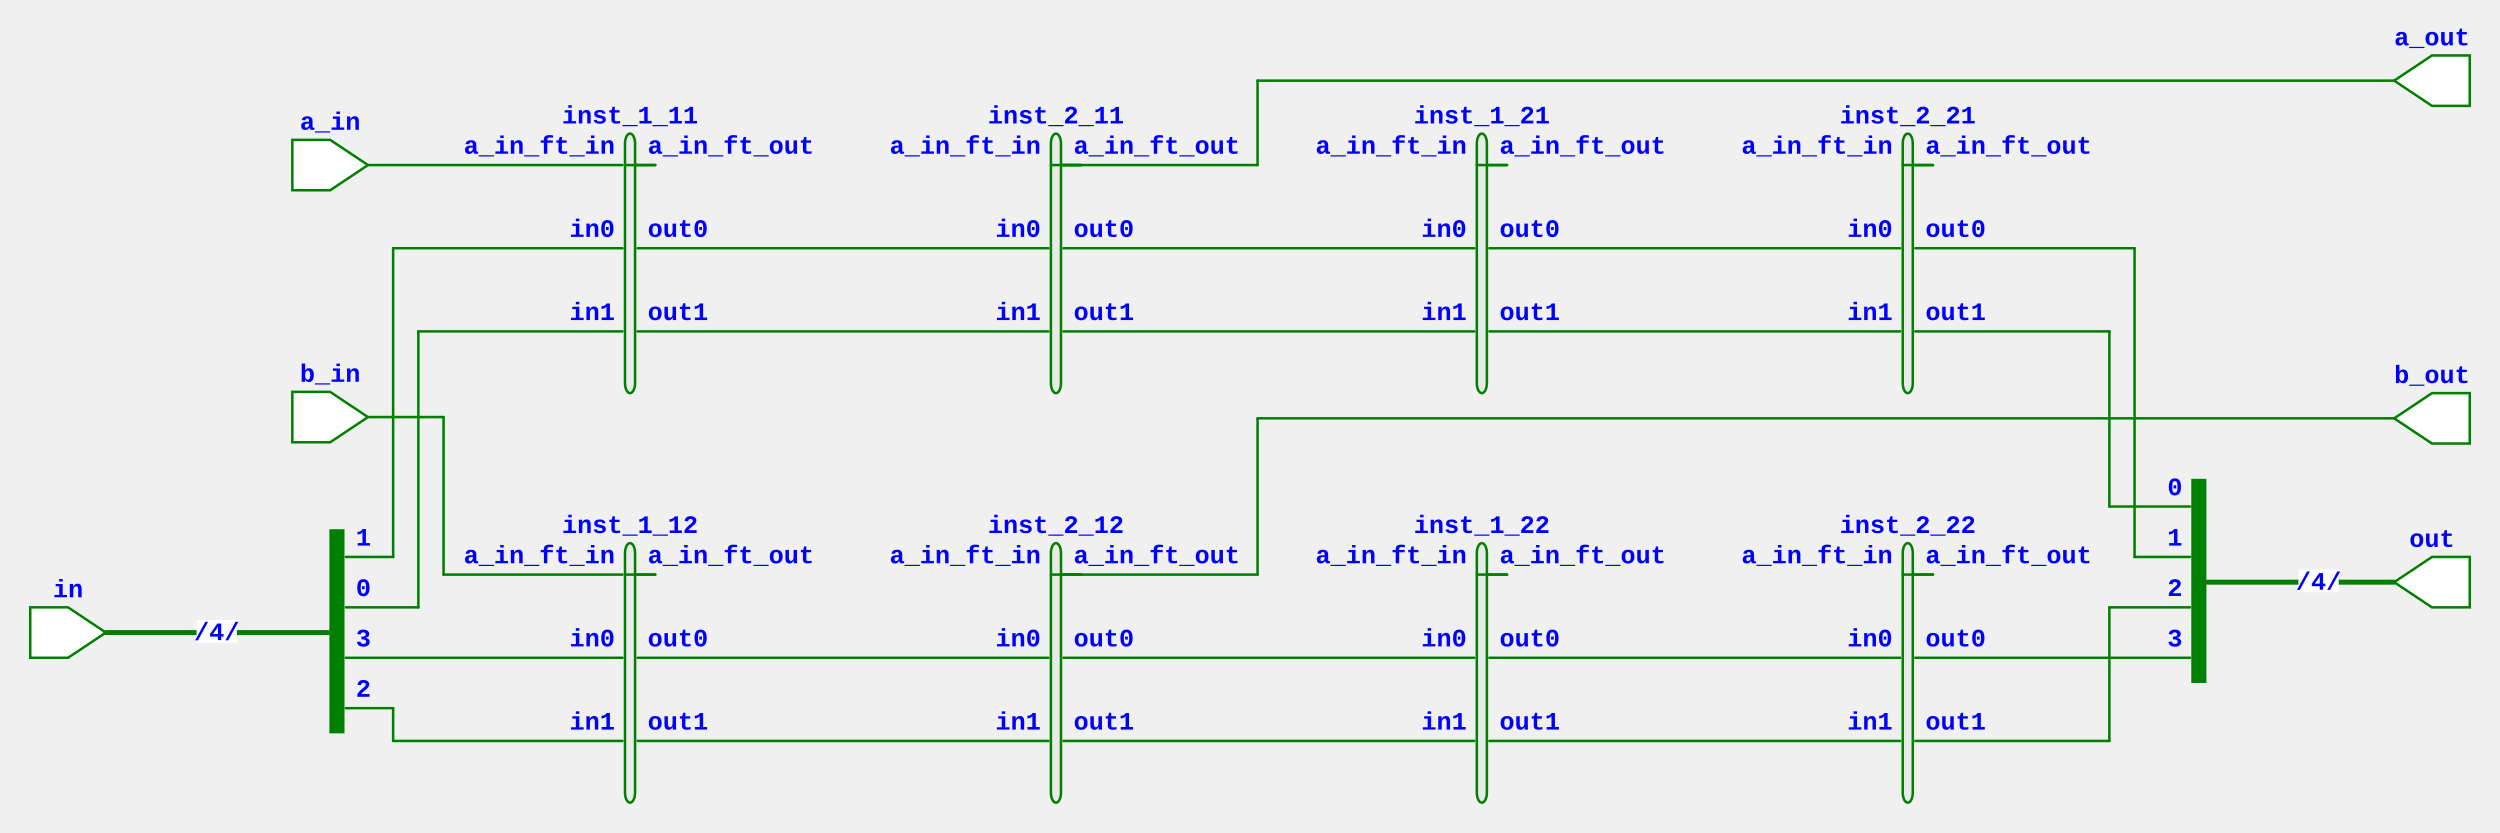
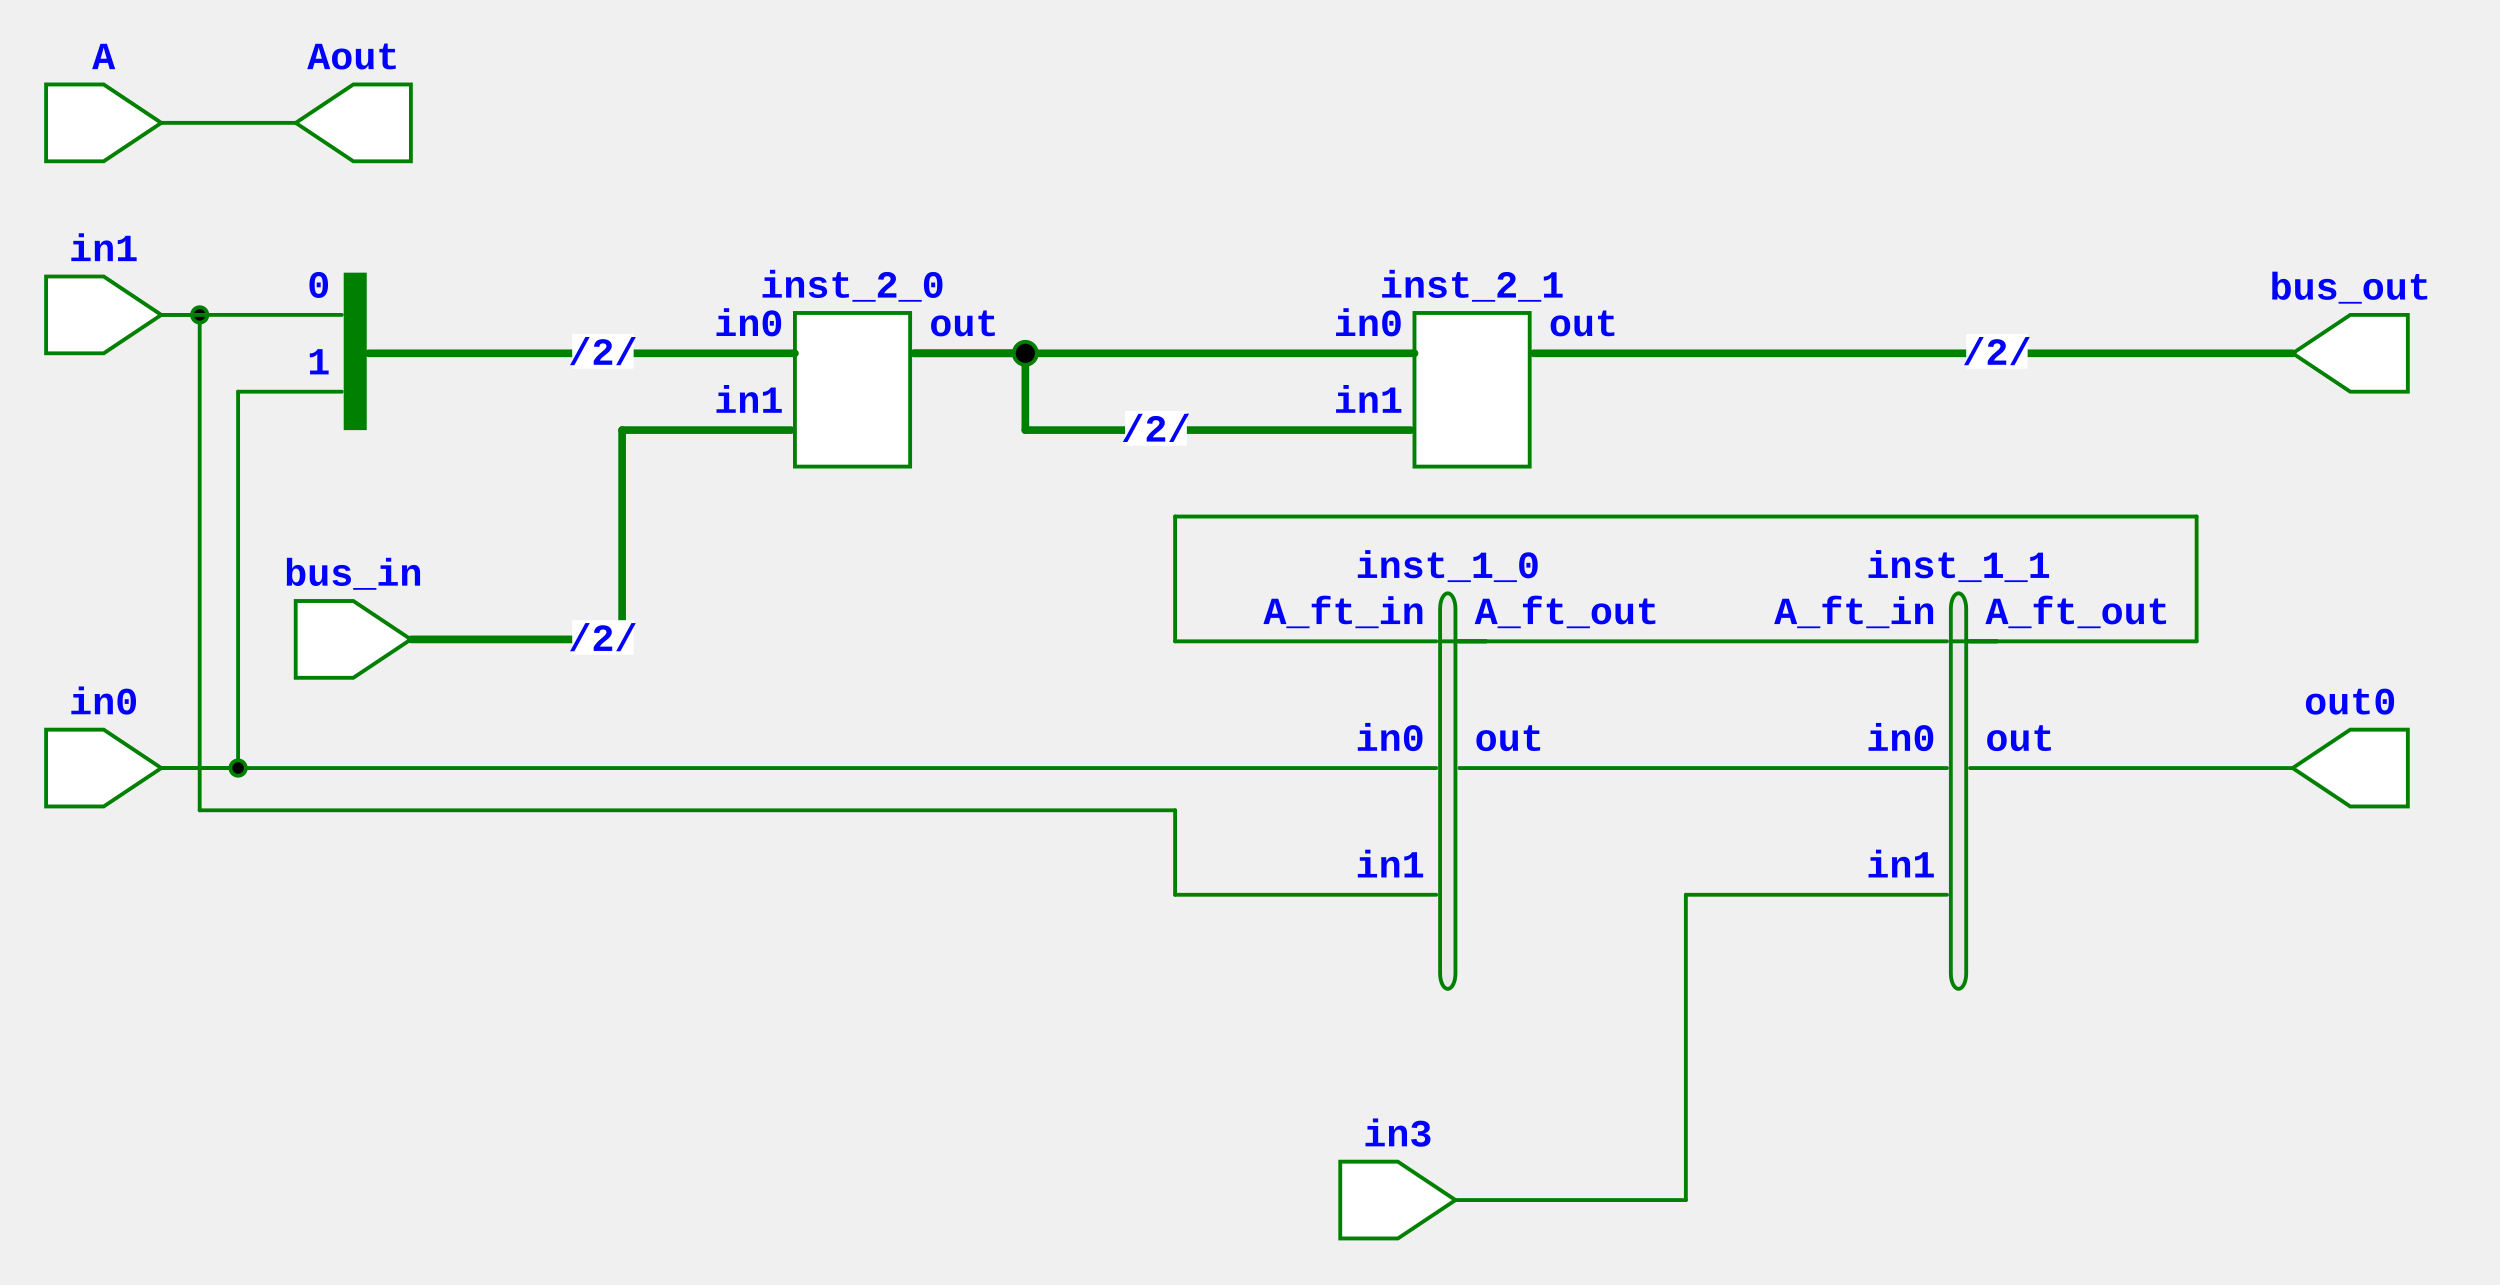
- <svg xmlns="http://www.w3.org/2000/svg" xmlns:ns1="https://github.com/nturley/netlistsvg" width="992" height="330.5">
+ <svg xmlns="http://www.w3.org/2000/svg" xmlns:ns1="https://github.com/nturley/netlistsvg" width="651" height="334.5">
  <style>    svg {
    stroke:green;
    fill:none;
    }
    text {
    fill:blue;
    stroke:none;
    font-size:10px;
    font-weight: bold;
    font-family: "Courier New", monospace;
    }
    line {
    stroke-linecap: round;
    }
    .nodelabel {
    text-anchor: middle;
    }
    .inputPortLabel {
    text-anchor: end;
    }
    .splitjoinBody {
    fill:green;
    }</style>
-   <g ns1:type="sub_odd" transform="translate(248,53)" ns1:width="30" ns1:height="40" id="cell_inst_1_11">
-     <text x="2" y="-4" class="nodelabel cell_inst_1_11" ns1:attribute="ref">inst_1_11</text>
-     <rect width="4" height="103" ns1:generic="body" fill="#e9e9e9" rx="4" class="cell_inst_1_11" />
-     <line x1="0" x2="12" y1="12.5" y2="12.5" class="net_6" />
-     <line x1="12" x2="4" y1="12.5" y2="12.5" class="net_6" />
-     <g transform="translate(-1,12)" ns1:x="0" ns1:y="10" ns1:pid="in0" id="port_inst_1_11~a_in_ft_in">
-       <text x="-3" y="-4" class="inputPortLabel cell_inst_1_11">a_in_ft_in</text>
+   <g ns1:type="sub_odd" transform="translate(375,154.5)" ns1:width="30" ns1:height="40" id="cell_inst_1_0">
+     <text x="2" y="-4" class="nodelabel cell_inst_1_0" ns1:attribute="ref">inst_1_0</text>
+     <rect width="4" height="103" ns1:generic="body" fill="#e9e9e9" rx="4" class="cell_inst_1_0" />
+     <line x1="0" x2="12" y1="12.5" y2="12.5" class="net_5" />
+     <line x1="12" x2="4" y1="12.5" y2="12.5" class="net_5" />
+     <g transform="translate(-1,12)" ns1:x="0" ns1:y="10" ns1:pid="in0" id="port_inst_1_0~A_ft_in">
+       <text x="-3" y="-4" class="inputPortLabel cell_inst_1_0">A_ft_in</text>
    </g>
-     <g transform="translate(-1,45)" ns1:x="0" ns1:y="10" ns1:pid="in0" id="port_inst_1_11~in0">
-       <text x="-3" y="-4" class="inputPortLabel cell_inst_1_11">in0</text>
+     <g transform="translate(-1,45)" ns1:x="0" ns1:y="10" ns1:pid="in0" id="port_inst_1_0~in0">
+       <text x="-3" y="-4" class="inputPortLabel cell_inst_1_0">in0</text>
    </g>
-     <g transform="translate(-1,78)" ns1:x="0" ns1:y="10" ns1:pid="in0" id="port_inst_1_11~in1">
-       <text x="-3" y="-4" class="inputPortLabel cell_inst_1_11">in1</text>
+     <g transform="translate(-1,78)" ns1:x="0" ns1:y="10" ns1:pid="in0" id="port_inst_1_0~in1">
+       <text x="-3" y="-4" class="inputPortLabel cell_inst_1_0">in1</text>
    </g>
-     <g transform="translate(4,12)" ns1:x="30" ns1:y="10" ns1:pid="out0" id="port_inst_1_11~a_in_ft_out">
-       <text x="5" y="-4" style="stroke:none" class="cell_inst_1_11">a_in_ft_out</text>
+     <g transform="translate(4,12)" ns1:x="30" ns1:y="10" ns1:pid="out0" id="port_inst_1_0~A_ft_out">
+       <text x="5" y="-4" style="stroke:none" class="cell_inst_1_0">A_ft_out</text>
    </g>
-     <g transform="translate(4,45)" ns1:x="30" ns1:y="10" ns1:pid="out0" id="port_inst_1_11~out0">
-       <text x="5" y="-4" style="stroke:none" class="cell_inst_1_11">out0</text>
-     </g>
-     <g transform="translate(4,78)" ns1:x="30" ns1:y="10" ns1:pid="out0" id="port_inst_1_11~out1">
-       <text x="5" y="-4" style="stroke:none" class="cell_inst_1_11">out1</text>
+     <g transform="translate(4,45)" ns1:x="30" ns1:y="10" ns1:pid="out0" id="port_inst_1_0~out">
+       <text x="5" y="-4" style="stroke:none" class="cell_inst_1_0">out</text>
    </g>
  </g>
-   <g ns1:type="sub_odd" transform="translate(248,215.5)" ns1:width="30" ns1:height="40" id="cell_inst_1_12">
-     <text x="2" y="-4" class="nodelabel cell_inst_1_12" ns1:attribute="ref">inst_1_12</text>
-     <rect width="4" height="103" ns1:generic="body" fill="#e9e9e9" rx="4" class="cell_inst_1_12" />
-     <line x1="0" x2="12" y1="12.5" y2="12.5" class="net_6" />
-     <line x1="12" x2="4" y1="12.5" y2="12.5" class="net_6" />
-     <g transform="translate(-1,12)" ns1:x="0" ns1:y="10" ns1:pid="in0" id="port_inst_1_12~a_in_ft_in">
-       <text x="-3" y="-4" class="inputPortLabel cell_inst_1_12">a_in_ft_in</text>
+   <g ns1:type="sub_odd" transform="translate(508,154.5)" ns1:width="30" ns1:height="40" id="cell_inst_1_1">
+     <text x="2" y="-4" class="nodelabel cell_inst_1_1" ns1:attribute="ref">inst_1_1</text>
+     <rect width="4" height="103" ns1:generic="body" fill="#e9e9e9" rx="4" class="cell_inst_1_1" />
+     <line x1="0" x2="12" y1="12.5" y2="12.5" class="net_5" />
+     <line x1="12" x2="4" y1="12.5" y2="12.5" class="net_5" />
+     <g transform="translate(-1,12)" ns1:x="0" ns1:y="10" ns1:pid="in0" id="port_inst_1_1~A_ft_in">
+       <text x="-3" y="-4" class="inputPortLabel cell_inst_1_1">A_ft_in</text>
    </g>
-     <g transform="translate(-1,45)" ns1:x="0" ns1:y="10" ns1:pid="in0" id="port_inst_1_12~in0">
-       <text x="-3" y="-4" class="inputPortLabel cell_inst_1_12">in0</text>
+     <g transform="translate(-1,45)" ns1:x="0" ns1:y="10" ns1:pid="in0" id="port_inst_1_1~in0">
+       <text x="-3" y="-4" class="inputPortLabel cell_inst_1_1">in0</text>
    </g>
-     <g transform="translate(-1,78)" ns1:x="0" ns1:y="10" ns1:pid="in0" id="port_inst_1_12~in1">
-       <text x="-3" y="-4" class="inputPortLabel cell_inst_1_12">in1</text>
+     <g transform="translate(-1,78)" ns1:x="0" ns1:y="10" ns1:pid="in0" id="port_inst_1_1~in1">
+       <text x="-3" y="-4" class="inputPortLabel cell_inst_1_1">in1</text>
    </g>
-     <g transform="translate(4,12)" ns1:x="30" ns1:y="10" ns1:pid="out0" id="port_inst_1_12~a_in_ft_out">
-       <text x="5" y="-4" style="stroke:none" class="cell_inst_1_12">a_in_ft_out</text>
+     <g transform="translate(4,12)" ns1:x="30" ns1:y="10" ns1:pid="out0" id="port_inst_1_1~A_ft_out">
+       <text x="5" y="-4" style="stroke:none" class="cell_inst_1_1">A_ft_out</text>
    </g>
-     <g transform="translate(4,45)" ns1:x="30" ns1:y="10" ns1:pid="out0" id="port_inst_1_12~out0">
-       <text x="5" y="-4" style="stroke:none" class="cell_inst_1_12">out0</text>
-     </g>
-     <g transform="translate(4,78)" ns1:x="30" ns1:y="10" ns1:pid="out0" id="port_inst_1_12~out1">
-       <text x="5" y="-4" style="stroke:none" class="cell_inst_1_12">out1</text>
+     <g transform="translate(4,45)" ns1:x="30" ns1:y="10" ns1:pid="out0" id="port_inst_1_1~out">
+       <text x="5" y="-4" style="stroke:none" class="cell_inst_1_1">out</text>
    </g>
  </g>
-   <g ns1:type="sub_odd" transform="translate(586,53)" ns1:width="30" ns1:height="40" id="cell_inst_1_21">
-     <text x="2" y="-4" class="nodelabel cell_inst_1_21" ns1:attribute="ref">inst_1_21</text>
-     <rect width="4" height="103" ns1:generic="body" fill="#e9e9e9" rx="4" class="cell_inst_1_21" />
-     <line x1="0" x2="12" y1="12.5" y2="12.5" class="net_6" />
-     <line x1="12" x2="4" y1="12.5" y2="12.5" class="net_6" />
-     <g transform="translate(-1,12)" ns1:x="0" ns1:y="10" ns1:pid="in0" id="port_inst_1_21~a_in_ft_in">
-       <text x="-3" y="-4" class="inputPortLabel cell_inst_1_21">a_in_ft_in</text>
+   <g ns1:type="generic" transform="translate(207,81.5)" ns1:width="30" ns1:height="40" id="cell_inst_2_0">
+     <text x="15" y="-4" class="nodelabel cell_inst_2_0" ns1:attribute="ref">inst_2_0</text>
+     <rect width="30" height="40" ns1:generic="body" fill="#ffffff" rx="0" class="cell_inst_2_0" />
+     <g transform="translate(0,10)" ns1:x="0" ns1:y="10" ns1:pid="in0" id="port_inst_2_0~in0">
+       <text x="-3" y="-4" class="inputPortLabel cell_inst_2_0">in0</text>
    </g>
-     <g transform="translate(-1,45)" ns1:x="0" ns1:y="10" ns1:pid="in0" id="port_inst_1_21~in0">
-       <text x="-3" y="-4" class="inputPortLabel cell_inst_1_21">in0</text>
+     <g transform="translate(0,30)" ns1:x="0" ns1:y="10" ns1:pid="in0" id="port_inst_2_0~in1">
+       <text x="-3" y="-4" class="inputPortLabel cell_inst_2_0">in1</text>
    </g>
-     <g transform="translate(-1,78)" ns1:x="0" ns1:y="10" ns1:pid="in0" id="port_inst_1_21~in1">
-       <text x="-3" y="-4" class="inputPortLabel cell_inst_1_21">in1</text>
-     </g>
-     <g transform="translate(4,12)" ns1:x="30" ns1:y="10" ns1:pid="out0" id="port_inst_1_21~a_in_ft_out">
-       <text x="5" y="-4" style="stroke:none" class="cell_inst_1_21">a_in_ft_out</text>
-     </g>
-     <g transform="translate(4,45)" ns1:x="30" ns1:y="10" ns1:pid="out0" id="port_inst_1_21~out0">
-       <text x="5" y="-4" style="stroke:none" class="cell_inst_1_21">out0</text>
-     </g>
-     <g transform="translate(4,78)" ns1:x="30" ns1:y="10" ns1:pid="out0" id="port_inst_1_21~out1">
-       <text x="5" y="-4" style="stroke:none" class="cell_inst_1_21">out1</text>
+     <g transform="translate(30,10)" ns1:x="30" ns1:y="10" ns1:pid="out0" id="port_inst_2_0~out">
+       <text x="5" y="-4" style="stroke:none" class="cell_inst_2_0">out</text>
    </g>
  </g>
-   <g ns1:type="sub_odd" transform="translate(586,215.5)" ns1:width="30" ns1:height="40" id="cell_inst_1_22">
-     <text x="2" y="-4" class="nodelabel cell_inst_1_22" ns1:attribute="ref">inst_1_22</text>
-     <rect width="4" height="103" ns1:generic="body" fill="#e9e9e9" rx="4" class="cell_inst_1_22" />
-     <line x1="0" x2="12" y1="12.5" y2="12.5" class="net_6" />
-     <line x1="12" x2="4" y1="12.5" y2="12.5" class="net_6" />
-     <g transform="translate(-1,12)" ns1:x="0" ns1:y="10" ns1:pid="in0" id="port_inst_1_22~a_in_ft_in">
-       <text x="-3" y="-4" class="inputPortLabel cell_inst_1_22">a_in_ft_in</text>
+   <g ns1:type="generic" transform="translate(368.3333,81.5)" ns1:width="30" ns1:height="40" id="cell_inst_2_1">
+     <text x="15" y="-4" class="nodelabel cell_inst_2_1" ns1:attribute="ref">inst_2_1</text>
+     <rect width="30" height="40" ns1:generic="body" fill="#ffffff" rx="0" class="cell_inst_2_1" />
+     <g transform="translate(0,10)" ns1:x="0" ns1:y="10" ns1:pid="in0" id="port_inst_2_1~in0">
+       <text x="-3" y="-4" class="inputPortLabel cell_inst_2_1">in0</text>
    </g>
-     <g transform="translate(-1,45)" ns1:x="0" ns1:y="10" ns1:pid="in0" id="port_inst_1_22~in0">
-       <text x="-3" y="-4" class="inputPortLabel cell_inst_1_22">in0</text>
+     <g transform="translate(0,30)" ns1:x="0" ns1:y="10" ns1:pid="in0" id="port_inst_2_1~in1">
+       <text x="-3" y="-4" class="inputPortLabel cell_inst_2_1">in1</text>
    </g>
-     <g transform="translate(-1,78)" ns1:x="0" ns1:y="10" ns1:pid="in0" id="port_inst_1_22~in1">
-       <text x="-3" y="-4" class="inputPortLabel cell_inst_1_22">in1</text>
-     </g>
-     <g transform="translate(4,12)" ns1:x="30" ns1:y="10" ns1:pid="out0" id="port_inst_1_22~a_in_ft_out">
-       <text x="5" y="-4" style="stroke:none" class="cell_inst_1_22">a_in_ft_out</text>
-     </g>
-     <g transform="translate(4,45)" ns1:x="30" ns1:y="10" ns1:pid="out0" id="port_inst_1_22~out0">
-       <text x="5" y="-4" style="stroke:none" class="cell_inst_1_22">out0</text>
-     </g>
-     <g transform="translate(4,78)" ns1:x="30" ns1:y="10" ns1:pid="out0" id="port_inst_1_22~out1">
-       <text x="5" y="-4" style="stroke:none" class="cell_inst_1_22">out1</text>
+     <g transform="translate(30,10)" ns1:x="30" ns1:y="10" ns1:pid="out0" id="port_inst_2_1~out">
+       <text x="5" y="-4" style="stroke:none" class="cell_inst_2_1">out</text>
    </g>
  </g>
-   <g ns1:type="sub_odd" transform="translate(417,53)" ns1:width="30" ns1:height="40" id="cell_inst_2_11">
-     <text x="2" y="-4" class="nodelabel cell_inst_2_11" ns1:attribute="ref">inst_2_11</text>
-     <rect width="4" height="103" ns1:generic="body" fill="#e9e9e9" rx="4" class="cell_inst_2_11" />
-     <line x1="0" x2="12" y1="12.5" y2="12.5" class="net_6" />
-     <line x1="12" x2="4" y1="12.5" y2="12.5" class="net_6" />
-     <g transform="translate(-1,12)" ns1:x="0" ns1:y="10" ns1:pid="in0" id="port_inst_2_11~a_in_ft_in">
-       <text x="-3" y="-4" class="inputPortLabel cell_inst_2_11">a_in_ft_in</text>
-     </g>
-     <g transform="translate(-1,45)" ns1:x="0" ns1:y="10" ns1:pid="in0" id="port_inst_2_11~in0">
-       <text x="-3" y="-4" class="inputPortLabel cell_inst_2_11">in0</text>
-     </g>
-     <g transform="translate(-1,78)" ns1:x="0" ns1:y="10" ns1:pid="in0" id="port_inst_2_11~in1">
-       <text x="-3" y="-4" class="inputPortLabel cell_inst_2_11">in1</text>
-     </g>
-     <g transform="translate(4,12)" ns1:x="30" ns1:y="10" ns1:pid="out0" id="port_inst_2_11~a_in_ft_out">
-       <text x="5" y="-4" style="stroke:none" class="cell_inst_2_11">a_in_ft_out</text>
-     </g>
-     <g transform="translate(4,45)" ns1:x="30" ns1:y="10" ns1:pid="out0" id="port_inst_2_11~out0">
-       <text x="5" y="-4" style="stroke:none" class="cell_inst_2_11">out0</text>
-     </g>
-     <g transform="translate(4,78)" ns1:x="30" ns1:y="10" ns1:pid="out0" id="port_inst_2_11~out1">
-       <text x="5" y="-4" style="stroke:none" class="cell_inst_2_11">out1</text>
-     </g>
-   </g>
-   <g ns1:type="sub_odd" transform="translate(417,215.5)" ns1:width="30" ns1:height="40" id="cell_inst_2_12">
-     <text x="2" y="-4" class="nodelabel cell_inst_2_12" ns1:attribute="ref">inst_2_12</text>
-     <rect width="4" height="103" ns1:generic="body" fill="#e9e9e9" rx="4" class="cell_inst_2_12" />
-     <line x1="0" x2="12" y1="12.5" y2="12.5" class="net_6" />
-     <line x1="12" x2="4" y1="12.5" y2="12.5" class="net_6" />
-     <g transform="translate(-1,12)" ns1:x="0" ns1:y="10" ns1:pid="in0" id="port_inst_2_12~a_in_ft_in">
-       <text x="-3" y="-4" class="inputPortLabel cell_inst_2_12">a_in_ft_in</text>
-     </g>
-     <g transform="translate(-1,45)" ns1:x="0" ns1:y="10" ns1:pid="in0" id="port_inst_2_12~in0">
-       <text x="-3" y="-4" class="inputPortLabel cell_inst_2_12">in0</text>
-     </g>
-     <g transform="translate(-1,78)" ns1:x="0" ns1:y="10" ns1:pid="in0" id="port_inst_2_12~in1">
-       <text x="-3" y="-4" class="inputPortLabel cell_inst_2_12">in1</text>
-     </g>
-     <g transform="translate(4,12)" ns1:x="30" ns1:y="10" ns1:pid="out0" id="port_inst_2_12~a_in_ft_out">
-       <text x="5" y="-4" style="stroke:none" class="cell_inst_2_12">a_in_ft_out</text>
-     </g>
-     <g transform="translate(4,45)" ns1:x="30" ns1:y="10" ns1:pid="out0" id="port_inst_2_12~out0">
-       <text x="5" y="-4" style="stroke:none" class="cell_inst_2_12">out0</text>
-     </g>
-     <g transform="translate(4,78)" ns1:x="30" ns1:y="10" ns1:pid="out0" id="port_inst_2_12~out1">
-       <text x="5" y="-4" style="stroke:none" class="cell_inst_2_12">out1</text>
-     </g>
-   </g>
-   <g ns1:type="sub_odd" transform="translate(755,53)" ns1:width="30" ns1:height="40" id="cell_inst_2_21">
-     <text x="2" y="-4" class="nodelabel cell_inst_2_21" ns1:attribute="ref">inst_2_21</text>
-     <rect width="4" height="103" ns1:generic="body" fill="#e9e9e9" rx="4" class="cell_inst_2_21" />
-     <line x1="0" x2="12" y1="12.5" y2="12.5" class="net_6" />
-     <line x1="12" x2="4" y1="12.5" y2="12.5" class="net_6" />
-     <g transform="translate(-1,12)" ns1:x="0" ns1:y="10" ns1:pid="in0" id="port_inst_2_21~a_in_ft_in">
-       <text x="-3" y="-4" class="inputPortLabel cell_inst_2_21">a_in_ft_in</text>
-     </g>
-     <g transform="translate(-1,45)" ns1:x="0" ns1:y="10" ns1:pid="in0" id="port_inst_2_21~in0">
-       <text x="-3" y="-4" class="inputPortLabel cell_inst_2_21">in0</text>
-     </g>
-     <g transform="translate(-1,78)" ns1:x="0" ns1:y="10" ns1:pid="in0" id="port_inst_2_21~in1">
-       <text x="-3" y="-4" class="inputPortLabel cell_inst_2_21">in1</text>
-     </g>
-     <g transform="translate(4,12)" ns1:x="30" ns1:y="10" ns1:pid="out0" id="port_inst_2_21~a_in_ft_out">
-       <text x="5" y="-4" style="stroke:none" class="cell_inst_2_21">a_in_ft_out</text>
-     </g>
-     <g transform="translate(4,45)" ns1:x="30" ns1:y="10" ns1:pid="out0" id="port_inst_2_21~out0">
-       <text x="5" y="-4" style="stroke:none" class="cell_inst_2_21">out0</text>
-     </g>
-     <g transform="translate(4,78)" ns1:x="30" ns1:y="10" ns1:pid="out0" id="port_inst_2_21~out1">
-       <text x="5" y="-4" style="stroke:none" class="cell_inst_2_21">out1</text>
-     </g>
-   </g>
-   <g ns1:type="sub_odd" transform="translate(755,215.5)" ns1:width="30" ns1:height="40" id="cell_inst_2_22">
-     <text x="2" y="-4" class="nodelabel cell_inst_2_22" ns1:attribute="ref">inst_2_22</text>
-     <rect width="4" height="103" ns1:generic="body" fill="#e9e9e9" rx="4" class="cell_inst_2_22" />
-     <line x1="0" x2="12" y1="12.5" y2="12.5" class="net_6" />
-     <line x1="12" x2="4" y1="12.5" y2="12.5" class="net_6" />
-     <g transform="translate(-1,12)" ns1:x="0" ns1:y="10" ns1:pid="in0" id="port_inst_2_22~a_in_ft_in">
-       <text x="-3" y="-4" class="inputPortLabel cell_inst_2_22">a_in_ft_in</text>
-     </g>
-     <g transform="translate(-1,45)" ns1:x="0" ns1:y="10" ns1:pid="in0" id="port_inst_2_22~in0">
-       <text x="-3" y="-4" class="inputPortLabel cell_inst_2_22">in0</text>
-     </g>
-     <g transform="translate(-1,78)" ns1:x="0" ns1:y="10" ns1:pid="in0" id="port_inst_2_22~in1">
-       <text x="-3" y="-4" class="inputPortLabel cell_inst_2_22">in1</text>
-     </g>
-     <g transform="translate(4,12)" ns1:x="30" ns1:y="10" ns1:pid="out0" id="port_inst_2_22~a_in_ft_out">
-       <text x="5" y="-4" style="stroke:none" class="cell_inst_2_22">a_in_ft_out</text>
-     </g>
-     <g transform="translate(4,45)" ns1:x="30" ns1:y="10" ns1:pid="out0" id="port_inst_2_22~out0">
-       <text x="5" y="-4" style="stroke:none" class="cell_inst_2_22">out0</text>
-     </g>
-     <g transform="translate(4,78)" ns1:x="30" ns1:y="10" ns1:pid="out0" id="port_inst_2_22~out1">
-       <text x="5" y="-4" style="stroke:none" class="cell_inst_2_22">out1</text>
-     </g>
-   </g>
-   <g ns1:type="inputExt" transform="translate(12,241)" ns1:width="30" ns1:height="20" id="cell_in">
-     <text x="15" y="-4" class="nodelabel cell_in" ns1:attribute="ref">in</text>
+   <g ns1:type="inputExt" transform="translate(12,190)" ns1:width="30" ns1:height="20" id="cell_in0">
+     <text x="15" y="-4" class="nodelabel cell_in0" ns1:attribute="ref">in0</text>
    <ns1:alias val="$_inputExt_" />
-     <path d="M0,0 L0,20 L15,20 L30,10 L15,0 Z" fill="#ffffff" class="cell_in" />
+     <path d="M0,0 L0,20 L15,20 L30,10 L15,0 Z" fill="#ffffff" class="cell_in0" />
    <g ns1:x="30" ns1:y="10" ns1:pid="Y" />
  </g>
-   <g ns1:type="outputExt" transform="translate(950,221)" ns1:width="30" ns1:height="20" id="cell_out">
-     <text x="15" y="-4" class="nodelabel cell_out" ns1:attribute="ref">out</text>
+   <g ns1:type="inputExt" transform="translate(12,72)" ns1:width="30" ns1:height="20" id="cell_in1">
+     <text x="15" y="-4" class="nodelabel cell_in1" ns1:attribute="ref">in1</text>
+     <ns1:alias val="$_inputExt_" />
+     <path d="M0,0 L0,20 L15,20 L30,10 L15,0 Z" fill="#ffffff" class="cell_in1" />
+     <g ns1:x="30" ns1:y="10" ns1:pid="Y" />
+   </g>
+   <g ns1:type="inputExt" transform="translate(349,302.5)" ns1:width="30" ns1:height="20" id="cell_in3">
+     <text x="15" y="-4" class="nodelabel cell_in3" ns1:attribute="ref">in3</text>
+     <ns1:alias val="$_inputExt_" />
+     <path d="M0,0 L0,20 L15,20 L30,10 L15,0 Z" fill="#ffffff" class="cell_in3" />
+     <g ns1:x="30" ns1:y="10" ns1:pid="Y" />
+   </g>
+   <g ns1:type="inputExt" transform="translate(77,156.5)" ns1:width="30" ns1:height="20" id="cell_bus_in">
+     <text x="15" y="-4" class="nodelabel cell_bus_in" ns1:attribute="ref">bus_in</text>
+     <ns1:alias val="$_inputExt_" />
+     <path d="M0,0 L0,20 L15,20 L30,10 L15,0 Z" fill="#ffffff" class="cell_bus_in" />
+     <g ns1:x="30" ns1:y="10" ns1:pid="Y" />
+   </g>
+   <g ns1:type="outputExt" transform="translate(597,190)" ns1:width="30" ns1:height="20" id="cell_out0">
+     <text x="15" y="-4" class="nodelabel cell_out0" ns1:attribute="ref">out0</text>
    <ns1:alias val="$_outputExt_" />
-     <path d="M30,0 L30,20 L15,20 L0,10 L15,0 Z" fill="#ffffff" class="cell_out" />
+     <path d="M30,0 L30,20 L15,20 L0,10 L15,0 Z" fill="#ffffff" class="cell_out0" />
    <g ns1:x="0" ns1:y="10" ns1:pid="A" />
  </g>
-   <g ns1:type="inputExt" transform="translate(116,55.5)" ns1:width="30" ns1:height="20" id="cell_a_in">
-     <text x="15" y="-4" class="nodelabel cell_a_in" ns1:attribute="ref">a_in</text>
+   <g ns1:type="outputExt" transform="translate(597,82)" ns1:width="30" ns1:height="20" id="cell_bus_out">
+     <text x="15" y="-4" class="nodelabel cell_bus_out" ns1:attribute="ref">bus_out</text>
+     <ns1:alias val="$_outputExt_" />
+     <path d="M30,0 L30,20 L15,20 L0,10 L15,0 Z" fill="#ffffff" class="cell_bus_out" />
+     <g ns1:x="0" ns1:y="10" ns1:pid="A" />
+   </g>
+   <g ns1:type="inputExt" transform="translate(12,22)" ns1:width="30" ns1:height="20" id="cell_A">
+     <text x="15" y="-4" class="nodelabel cell_A" ns1:attribute="ref">A</text>
    <ns1:alias val="$_inputExt_" />
-     <path d="M0,0 L0,20 L15,20 L30,10 L15,0 Z" fill="#ffffff" class="cell_a_in" />
+     <path d="M0,0 L0,20 L15,20 L30,10 L15,0 Z" fill="#ffffff" class="cell_A" />
    <g ns1:x="30" ns1:y="10" ns1:pid="Y" />
  </g>
-   <g ns1:type="outputExt" transform="translate(950,22)" ns1:width="30" ns1:height="20" id="cell_a_out">
-     <text x="15" y="-4" class="nodelabel cell_a_out" ns1:attribute="ref">a_out</text>
+   <g ns1:type="outputExt" transform="translate(77,22)" ns1:width="30" ns1:height="20" id="cell_Aout">
+     <text x="15" y="-4" class="nodelabel cell_Aout" ns1:attribute="ref">Aout</text>
    <ns1:alias val="$_outputExt_" />
-     <path d="M30,0 L30,20 L15,20 L0,10 L15,0 Z" fill="#ffffff" class="cell_a_out" />
+     <path d="M30,0 L30,20 L15,20 L0,10 L15,0 Z" fill="#ffffff" class="cell_Aout" />
    <g ns1:x="0" ns1:y="10" ns1:pid="A" />
  </g>
-   <g ns1:type="inputExt" transform="translate(116,155.5)" ns1:width="30" ns1:height="20" id="cell_b_in">
-     <text x="15" y="-4" class="nodelabel cell_b_in" ns1:attribute="ref">b_in</text>
-     <ns1:alias val="$_inputExt_" />
-     <path d="M0,0 L0,20 L15,20 L30,10 L15,0 Z" fill="#ffffff" class="cell_b_in" />
-     <g ns1:x="30" ns1:y="10" ns1:pid="Y" />
-   </g>
-   <g ns1:type="outputExt" transform="translate(950,156)" ns1:width="30" ns1:height="20" id="cell_b_out">
-     <text x="15" y="-4" class="nodelabel cell_b_out" ns1:attribute="ref">b_out</text>
-     <ns1:alias val="$_outputExt_" />
-     <path d="M30,0 L30,20 L15,20 L0,10 L15,0 Z" fill="#ffffff" class="cell_b_out" />
-     <g ns1:x="0" ns1:y="10" ns1:pid="A" />
-   </g>
-   <g ns1:type="join" transform="translate(870,190.5)" ns1:width="5" ns1:height="40" id="cell_$join$,6,7,8,9,">
-     <rect width="5" height="80" class="splitjoinBody" ns1:generic="body" />
+   <g ns1:type="join" transform="translate(90,71.5)" ns1:width="5" ns1:height="40" id="cell_$join$,3,2,">
+     <rect width="5" height="40" class="splitjoinBody" ns1:generic="body" />
    <ns1:alias val="$_join_" />
    <g ns1:x="5" ns1:y="20" ns1:pid="out" />
    <g transform="translate(-1,10)" ns1:x="-1" ns1:y="10" ns1:pid="in0">
      <text x="-3" y="-4" class="inputPortLabel">0</text>
    </g>
    <g transform="translate(-1,30)" ns1:x="-1" ns1:y="10" ns1:pid="in0">
      <text x="-3" y="-4" class="inputPortLabel">1</text>
    </g>
-     <g transform="translate(-1,50)" ns1:x="-1" ns1:y="10" ns1:pid="in0">
-       <text x="-3" y="-4" class="inputPortLabel">2</text>
-     </g>
-     <g transform="translate(-1,70)" ns1:x="-1" ns1:y="10" ns1:pid="in0">
-       <text x="-3" y="-4" class="inputPortLabel">3</text>
-     </g>
  </g>
-   <g ns1:type="split" transform="translate(131.2,210.5)" ns1:width="5" ns1:height="40" id="cell_$split$,2,3,4,5,">
-     <rect width="5" height="80" class="splitjoinBody" ns1:generic="body" />
-     <ns1:alias val="$_split_" />
-     <g ns1:x="-1" ns1:y="20" ns1:pid="in" />
-     <g transform="translate(5,10)" ns1:x="5" ns1:y="10" ns1:pid="out0">
-       <text x="5" y="-4">1</text>
-     </g>
-     <g transform="translate(5,30)" ns1:x="5" ns1:y="10" ns1:pid="out0">
-       <text x="5" y="-4">0</text>
-     </g>
-     <g transform="translate(5,50)" ns1:x="5" ns1:y="10" ns1:pid="out0">
-       <text x="5" y="-4">3</text>
-     </g>
-     <g transform="translate(5,70)" ns1:x="5" ns1:y="10" ns1:pid="out0">
-       <text x="5" y="-4">2</text>
-     </g>
-   </g>
-   <line x1="146" x2="247" y1="65.5" y2="65.5" class="net_10 width_1" style="stroke-width: 1" />
-   <line x1="137.2" x2="156" y1="221" y2="221" class="net_3 width_1" style="stroke-width: 1" />
-   <line x1="156" x2="156" y1="221" y2="98.5" class="net_3 width_1" style="stroke-width: 1" />
-   <line x1="156" x2="247" y1="98.5" y2="98.5" class="net_3 width_1" style="stroke-width: 1" />
-   <line x1="137.2" x2="166" y1="241" y2="241" class="net_2 width_1" style="stroke-width: 1" />
-   <line x1="166" x2="166" y1="241" y2="131.5" class="net_2 width_1" style="stroke-width: 1" />
-   <line x1="166" x2="247" y1="131.5" y2="131.5" class="net_2 width_1" style="stroke-width: 1" />
-   <line x1="146" x2="176" y1="165.5" y2="165.5" class="net_12 width_1" style="stroke-width: 1" />
-   <line x1="176" x2="176" y1="165.5" y2="228" class="net_12 width_1" style="stroke-width: 1" />
-   <line x1="176" x2="247" y1="228" y2="228" class="net_12 width_1" style="stroke-width: 1" />
-   <line x1="137.2" x2="247" y1="261" y2="261" class="net_5 width_1" style="stroke-width: 1" />
-   <line x1="137.2" x2="156" y1="281" y2="281" class="net_4 width_1" style="stroke-width: 1" />
-   <line x1="156" x2="156" y1="281" y2="294" class="net_4 width_1" style="stroke-width: 1" />
-   <line x1="156" x2="247" y1="294" y2="294" class="net_4 width_1" style="stroke-width: 1" />
-   <line x1="422" x2="585" y1="98.5" y2="98.5" class="net_22 width_1" style="stroke-width: 1" />
-   <line x1="422" x2="585" y1="131.5" y2="131.5" class="net_23 width_1" style="stroke-width: 1" />
-   <line x1="422" x2="585" y1="261" y2="261" class="net_28 width_1" style="stroke-width: 1" />
-   <line x1="422" x2="585" y1="294" y2="294" class="net_29 width_1" style="stroke-width: 1" />
-   <line x1="253" x2="416" y1="98.5" y2="98.5" class="net_15 width_1" style="stroke-width: 1" />
-   <line x1="253" x2="416" y1="131.5" y2="131.5" class="net_16 width_1" style="stroke-width: 1" />
-   <line x1="253" x2="416" y1="261" y2="261" class="net_18 width_1" style="stroke-width: 1" />
-   <line x1="253" x2="416" y1="294" y2="294" class="net_19 width_1" style="stroke-width: 1" />
-   <line x1="591" x2="754" y1="98.5" y2="98.5" class="net_24 width_1" style="stroke-width: 1" />
-   <line x1="591" x2="754" y1="131.5" y2="131.5" class="net_25 width_1" style="stroke-width: 1" />
-   <line x1="591" x2="754" y1="261" y2="261" class="net_30 width_1" style="stroke-width: 1" />
-   <line x1="591" x2="754" y1="294" y2="294" class="net_31 width_1" style="stroke-width: 1" />
-   <line x1="876" x2="950" y1="231" y2="231" class="net_6,7,8,9 width_4" style="stroke-width: 2" />
-   <line x1="422" x2="499" y1="65.5" y2="65.5" class="net_11 width_1" style="stroke-width: 1" />
-   <line x1="499" x2="499" y1="65.5" y2="32" class="net_11 width_1" style="stroke-width: 1" />
-   <line x1="499" x2="950" y1="32" y2="32" class="net_11 width_1" style="stroke-width: 1" />
-   <line x1="422" x2="499" y1="228" y2="228" class="net_13 width_1" style="stroke-width: 1" />
-   <line x1="499" x2="499" y1="228" y2="166" class="net_13 width_1" style="stroke-width: 1" />
-   <line x1="499" x2="950" y1="166" y2="166" class="net_13 width_1" style="stroke-width: 1" />
-   <line x1="760" x2="837" y1="131.5" y2="131.5" class="net_6 width_1" style="stroke-width: 1" />
-   <line x1="837" x2="837" y1="131.5" y2="201" class="net_6 width_1" style="stroke-width: 1" />
-   <line x1="837" x2="869" y1="201" y2="201" class="net_6 width_1" style="stroke-width: 1" />
-   <line x1="760" x2="847" y1="98.5" y2="98.5" class="net_7 width_1" style="stroke-width: 1" />
-   <line x1="847" x2="847" y1="98.5" y2="221" class="net_7 width_1" style="stroke-width: 1" />
-   <line x1="847" x2="869" y1="221" y2="221" class="net_7 width_1" style="stroke-width: 1" />
-   <line x1="760" x2="837" y1="294" y2="294" class="net_8 width_1" style="stroke-width: 1" />
-   <line x1="837" x2="837" y1="294" y2="241" class="net_8 width_1" style="stroke-width: 1" />
-   <line x1="837" x2="869" y1="241" y2="241" class="net_8 width_1" style="stroke-width: 1" />
-   <line x1="760" x2="869" y1="261" y2="261" class="net_9 width_1" style="stroke-width: 1" />
-   <line x1="42" x2="130.2" y1="251" y2="251" class="net_2,3,4,5 width_4" style="stroke-width: 2" />
-   <rect x="912" y="226" width="16" height="9" class="net_6,7,8,9 width_4 busLabel_4" style="fill: white; stroke: none" />
-   <text x="911" y="234" class="net_6,7,8,9 width_4 busLabel_4">/4/</text>
-   <rect x="78" y="246" width="16" height="9" class="net_2,3,4,5 width_4 busLabel_4" style="fill: white; stroke: none" />
-   <text x="77" y="254" class="net_2,3,4,5 width_4 busLabel_4">/4/</text>
+   <line x1="513" x2="572" y1="167" y2="167" class="net_11 width_1" style="stroke-width: 1" />
+   <line x1="572" x2="572" y1="167" y2="134.5" class="net_11 width_1" style="stroke-width: 1" />
+   <line x1="572" x2="306" y1="134.5" y2="134.5" class="net_11 width_1" style="stroke-width: 1" />
+   <line x1="306" x2="306" y1="134.5" y2="167" class="net_11 width_1" style="stroke-width: 1" />
+   <line x1="306" x2="374" y1="167" y2="167" class="net_11 width_1" style="stroke-width: 1" />
+   <line x1="42" x2="374" y1="200" y2="200" class="net_2 width_1" style="stroke-width: 1" />
+   <line x1="42" x2="62" y1="200" y2="200" class="net_2 width_1" style="stroke-width: 1" />
+   <line x1="62" x2="62" y1="200" y2="102" class="net_2 width_1" style="stroke-width: 1" />
+   <circle cx="62" cy="200" r="2" style="fill:#000" class="net_2 width_1" />
+   <line x1="62" x2="89" y1="102" y2="102" class="net_2 width_1" style="stroke-width: 1" />
+   <line x1="42" x2="52" y1="82" y2="82" class="net_3 width_1" style="stroke-width: 1" />
+   <line x1="52" x2="52" y1="82" y2="211" class="net_3 width_1" style="stroke-width: 1" />
+   <line x1="52" x2="306" y1="211" y2="211" class="net_3 width_1" style="stroke-width: 1" />
+   <line x1="306" x2="306" y1="211" y2="233" class="net_3 width_1" style="stroke-width: 1" />
+   <circle cx="52" cy="82" r="2" style="fill:#000" class="net_3 width_1" />
+   <line x1="306" x2="374" y1="233" y2="233" class="net_3 width_1" style="stroke-width: 1" />
+   <line x1="42" x2="89" y1="82" y2="82" class="net_3 width_1" style="stroke-width: 1" />
+   <line x1="380" x2="507" y1="167" y2="167" class="net_12 width_1" style="stroke-width: 1" />
+   <line x1="380" x2="507" y1="200" y2="200" class="net_13 width_1" style="stroke-width: 1" />
+   <line x1="379" x2="439" y1="312.5" y2="312.5" class="net_4 width_1" style="stroke-width: 1" />
+   <line x1="439" x2="439" y1="312.5" y2="233" class="net_4 width_1" style="stroke-width: 1" />
+   <line x1="439" x2="507" y1="233" y2="233" class="net_4 width_1" style="stroke-width: 1" />
+   <line x1="96" x2="207" y1="92" y2="92" class="net_3,2 width_2" style="stroke-width: 2" />
+   <line x1="107" x2="162" y1="166.5" y2="166.5" class="net_5,6 width_2" style="stroke-width: 2" />
+   <line x1="162" x2="162" y1="166.5" y2="112" class="net_5,6 width_2" style="stroke-width: 2" />
+   <line x1="162" x2="206" y1="112" y2="112" class="net_5,6 width_2" style="stroke-width: 2" />
+   <line x1="238" x2="368.333" y1="92" y2="92" class="net_14,15 width_2" style="stroke-width: 2" />
+   <line x1="238" x2="267" y1="92" y2="92" class="net_14,15 width_2" style="stroke-width: 2" />
+   <line x1="267" x2="267" y1="92" y2="112" class="net_14,15 width_2" style="stroke-width: 2" />
+   <circle cx="267" cy="92" r="3" style="fill:#000" class="net_14,15 width_2" />
+   <line x1="267" x2="367.333" y1="112" y2="112" class="net_14,15 width_2" style="stroke-width: 2" />
+   <line x1="513" x2="597" y1="200" y2="200" class="net_7 width_1" style="stroke-width: 1" />
+   <line x1="399.333" x2="597" y1="92" y2="92" class="net_8,9 width_2" style="stroke-width: 2" />
+   <line x1="42" x2="77" y1="32" y2="32" class="net_10 width_1" style="stroke-width: 1" />
+   <rect x="149" y="87" width="16" height="9" class="net_3,2 width_2 busLabel_2" style="fill: white; stroke: none" />
+   <text x="148" y="95" class="net_3,2 width_2 busLabel_2">/2/</text>
+   <rect x="149" y="161.5" width="16" height="9" class="net_5,6 width_2 busLabel_2" style="fill: white; stroke: none" />
+   <text x="148" y="169.5" class="net_5,6 width_2 busLabel_2">/2/</text>
+   <rect x="293" y="107" width="16" height="9" class="net_14,15 width_2 busLabel_2" style="fill: white; stroke: none" />
+   <text x="292" y="115" class="net_14,15 width_2 busLabel_2">/2/</text>
+   <rect x="293" y="107" width="16" height="9" class="net_14,15 width_2 busLabel_2" style="fill: white; stroke: none" />
+   <text x="292" y="115" class="net_14,15 width_2 busLabel_2">/2/</text>
+   <rect x="512" y="87" width="16" height="9" class="net_8,9 width_2 busLabel_2" style="fill: white; stroke: none" />
+   <text x="511" y="95" class="net_8,9 width_2 busLabel_2">/2/</text>
</svg>
